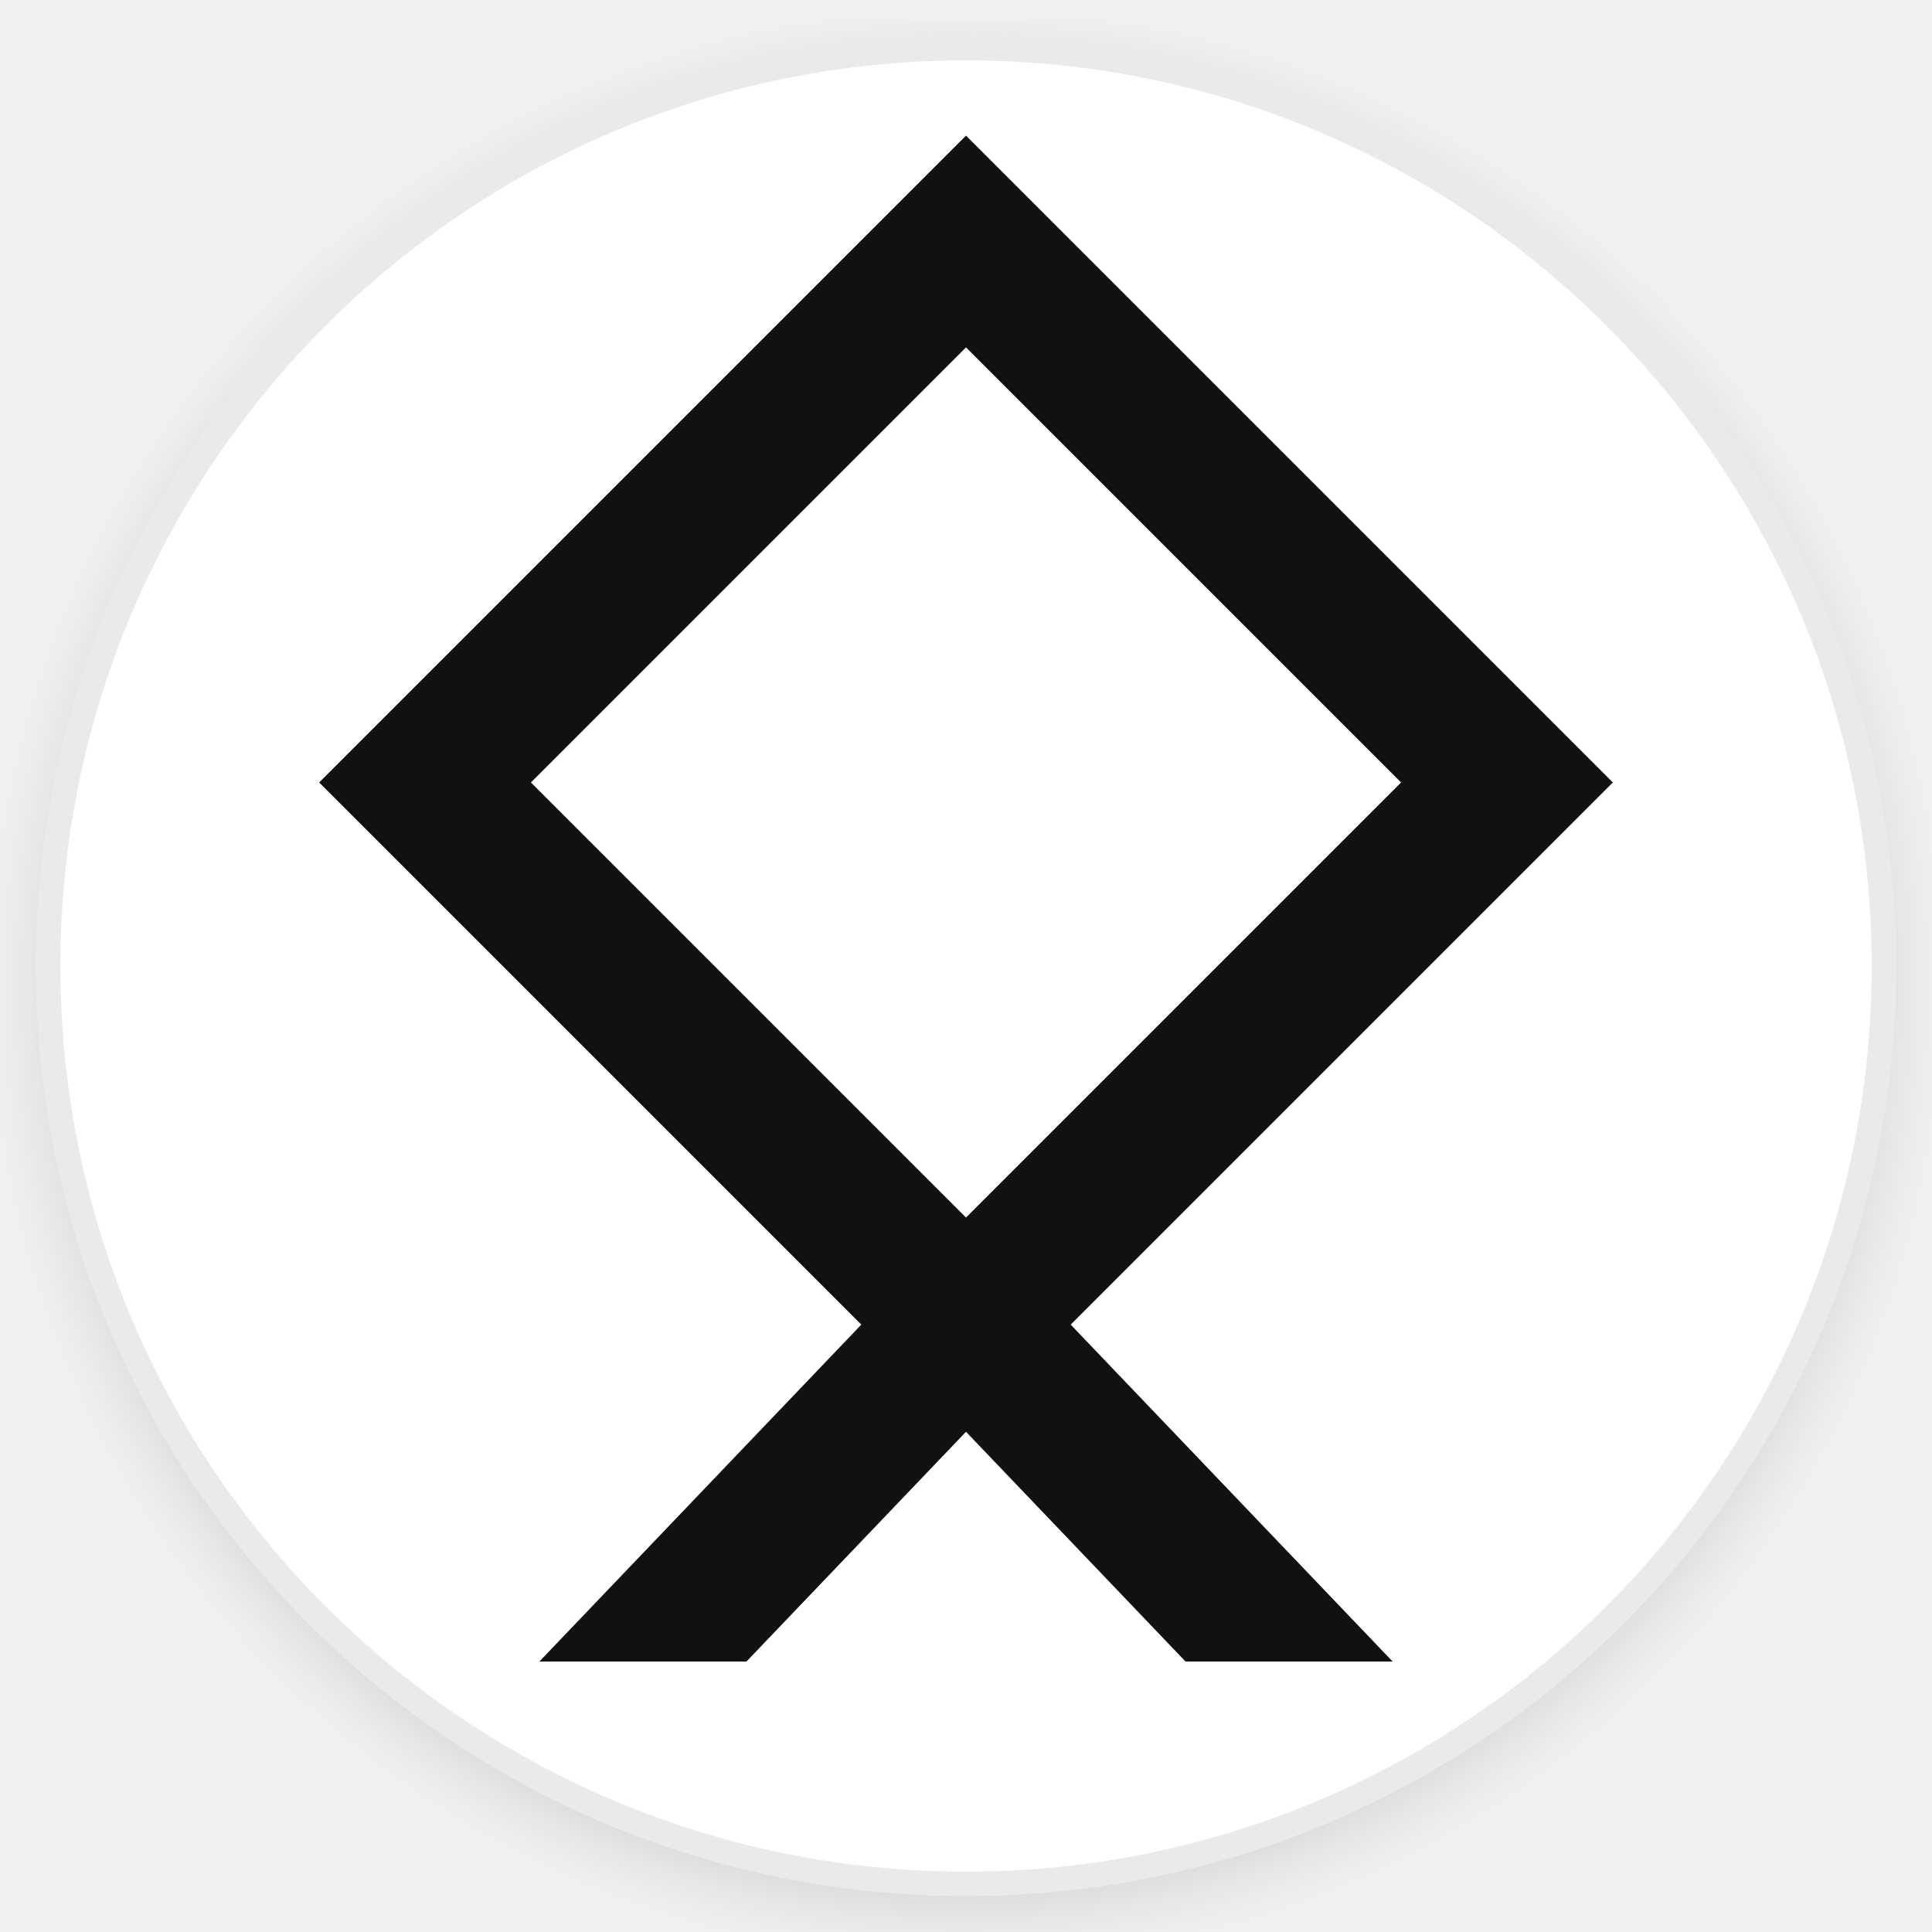
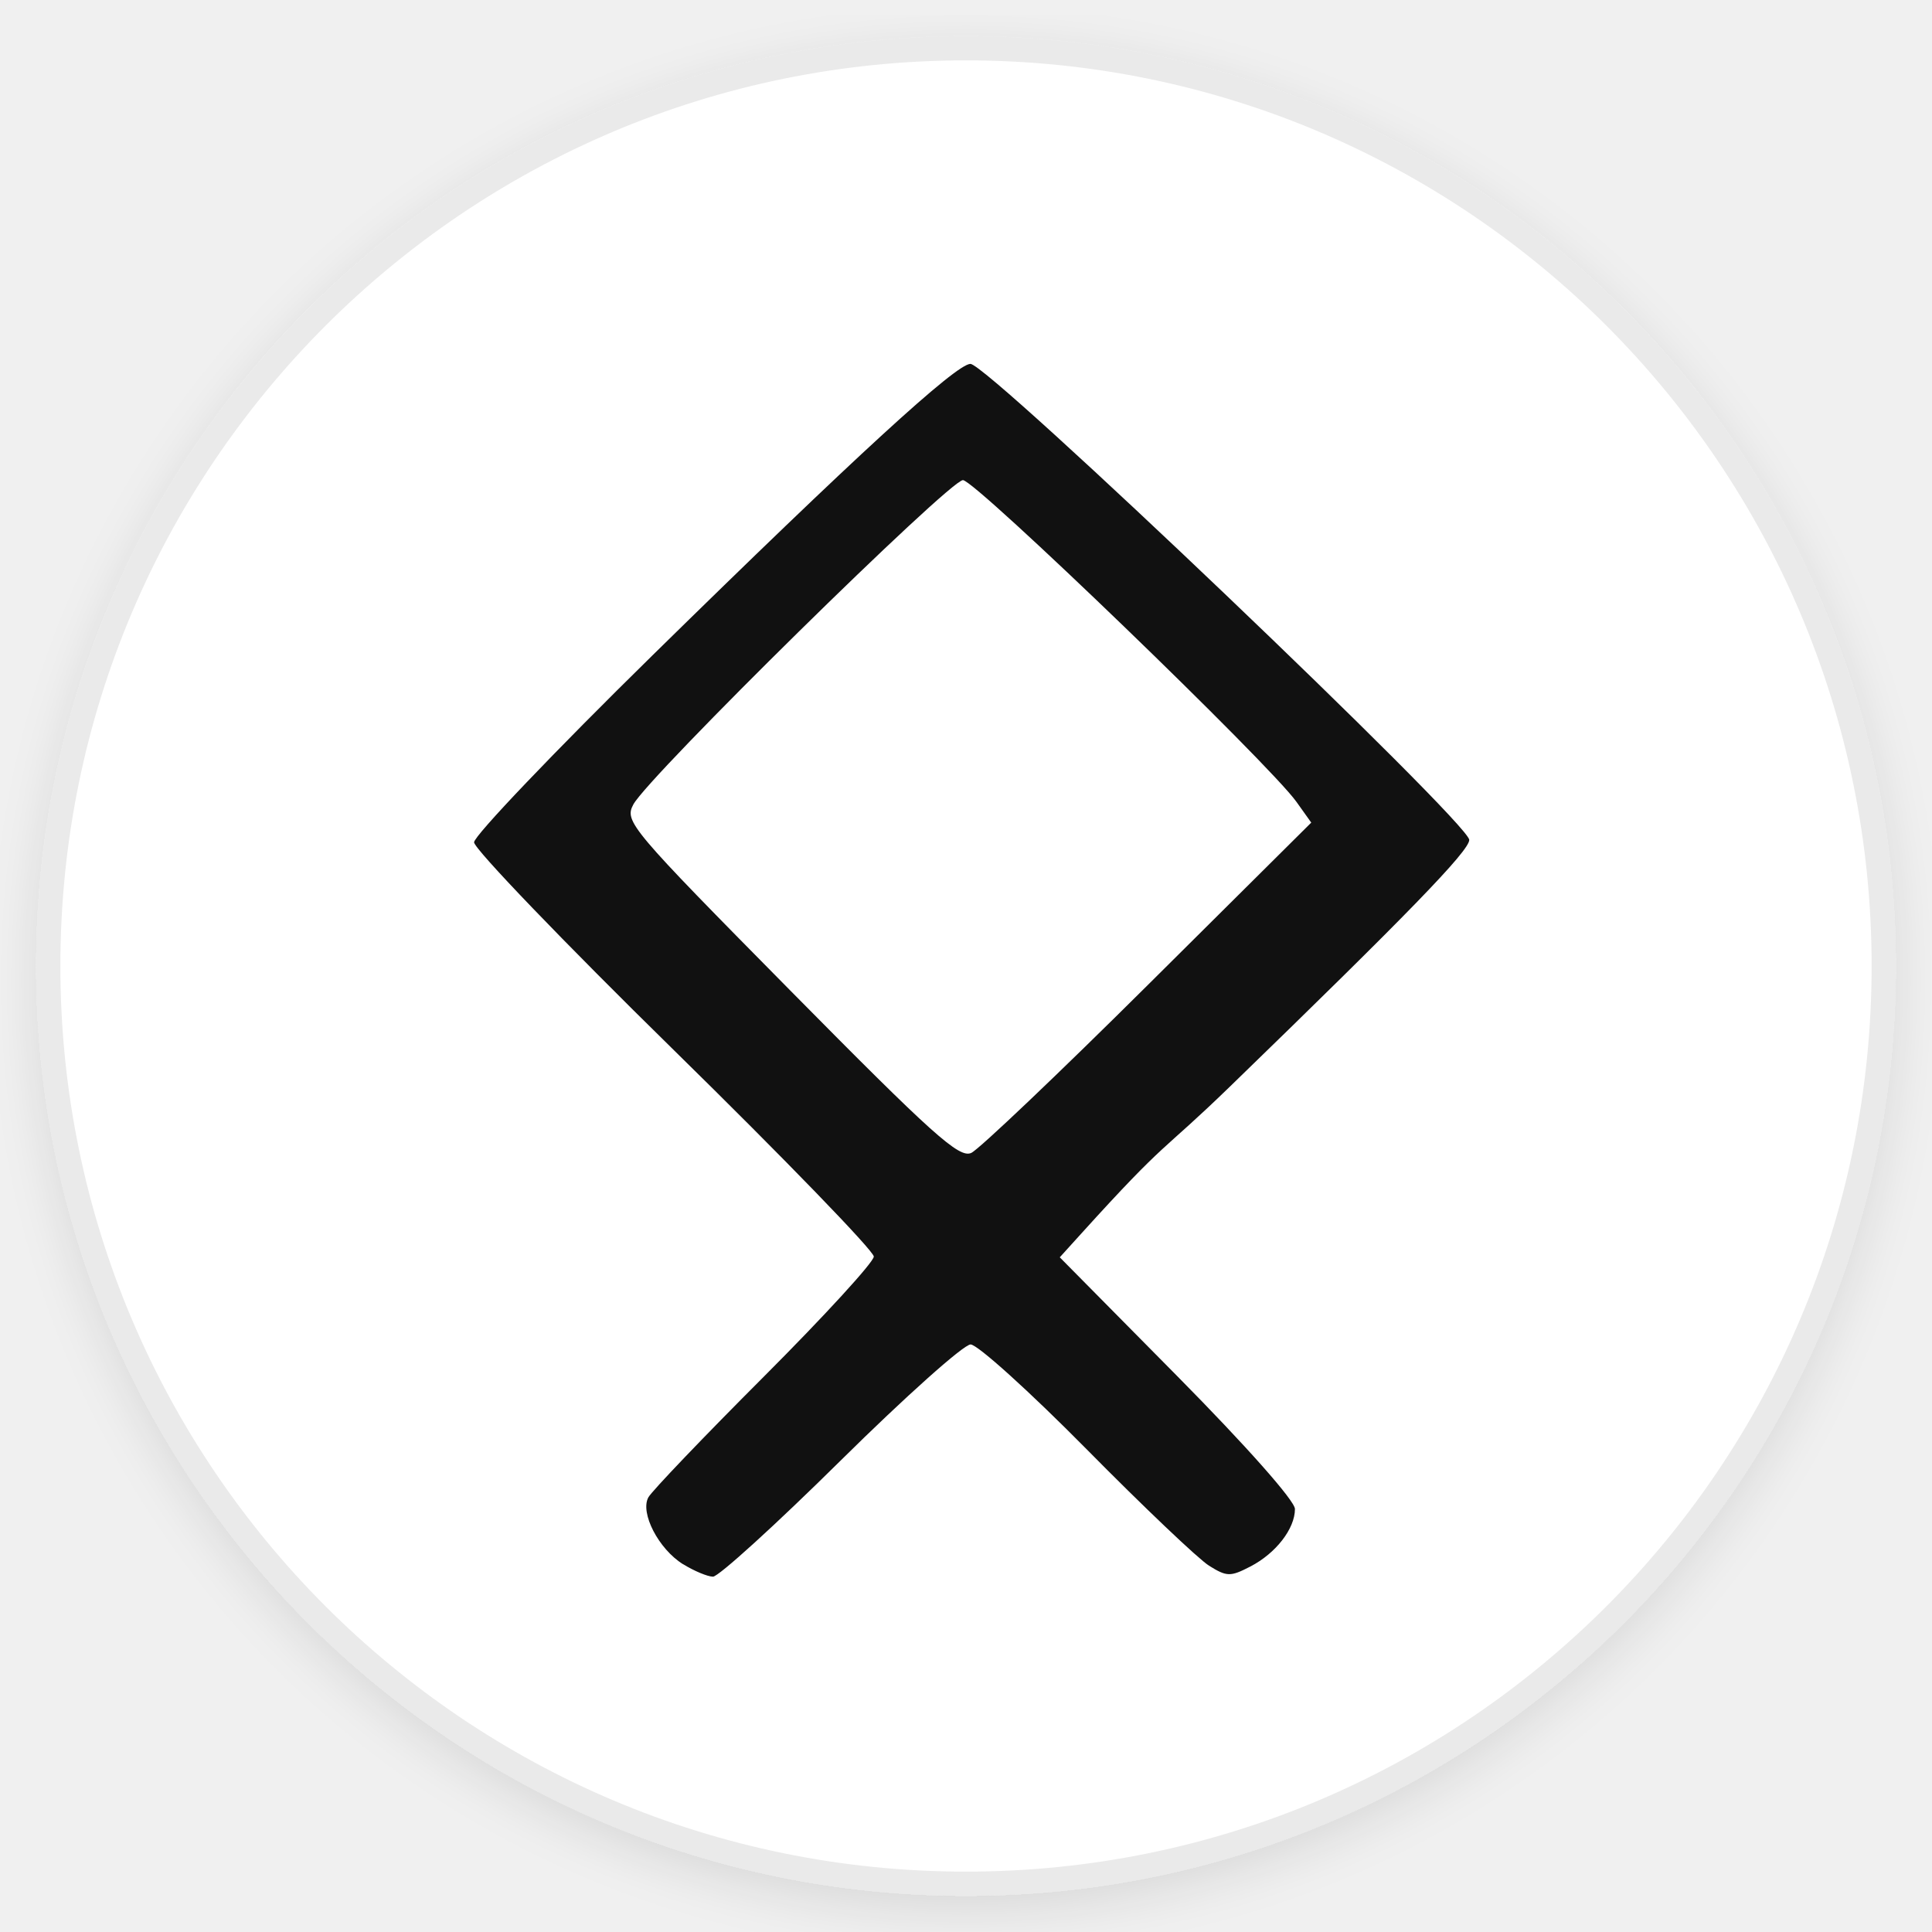
<svg xmlns="http://www.w3.org/2000/svg" viewBox="0 0 200 200" width="200" height="200">
  <defs>
    <filter id="subtleShadow" x="-10%" y="-10%" width="120%" height="120%">
-       <feDropShadow dx="0" dy="2" stdDeviation="3" flood-color="#000000" flood-opacity="0.10" />
+       <feDropShadow dx="0" dy="1.5" stdDeviation="2.5" flood-color="#000000" flood-opacity="0.10" />
    </filter>
-     <clipPath id="horizontalFeetCut">
-       <rect x="0" y="0" width="200" height="172" />
-     </clipPath>
  </defs>
  <circle cx="100" cy="100" r="95" fill="#FFFFFF" stroke="#EAEAEA" stroke-width="2.5" filter="url(#subtleShadow)" />
-   <g clip-path="url(#horizontalFeetCut)">
-     <path d="M 143 182 L 100 137 L 44 81 L 100 25 L 156 81 L 100 137 L 57 182" fill="none" stroke="#111111" stroke-width="15.5" stroke-linecap="butt" stroke-linejoin="miter" stroke-miterlimit="10" />
+   <g transform="translate(-124.07, 118.49) scale(2.842)">
+     <path d="m 68.537,15.285 c -0.889,-0.551 -1.573,-1.868 -1.265,-2.436 0.122,-0.225 2.018,-2.208 4.214,-4.405 2.195,-2.198 3.995,-4.162 3.998,-4.366 0.004,-0.203 -3.271,-3.584 -7.277,-7.513 -4.006,-3.929 -7.283,-7.339 -7.283,-7.577 5.4e-4,-0.238 2.928,-3.305 6.505,-6.816 7.367,-7.23 11.055,-10.61 11.575,-10.61 0.65,0 18.169,16.719 18.169,17.339 0,0.399 -2.226,2.693 -8.731,8.999 -2.547,2.469 -2.211,1.815 -5.407,5.347 l -0.777,0.858 4.283,4.332 c 2.517,2.546 4.283,4.54 4.283,4.836 0,0.718 -0.695,1.615 -1.624,2.095 -0.729,0.377 -0.859,0.374 -1.505,-0.03 -0.389,-0.244 -2.4,-2.156 -4.468,-4.251 -2.069,-2.094 -3.966,-3.808 -4.217,-3.808 -0.251,0 -2.383,1.905 -4.738,4.233 -2.355,2.328 -4.446,4.23 -4.647,4.226 -0.2,-0.004 -0.689,-0.209 -1.087,-0.455 z m 16.947,-21.118 5.934,-5.896 -0.539,-0.756 c -0.992,-1.393 -11.696,-11.719 -12.148,-11.719 -0.493,0 -11.456,10.788 -12.005,11.813 -0.332,0.621 -0.139,0.85 5.725,6.787 5.19,5.255 6.144,6.11 6.584,5.906 0.283,-0.131 3.185,-2.891 6.448,-6.134 z" fill="#111111" />
  </g>
</svg>
